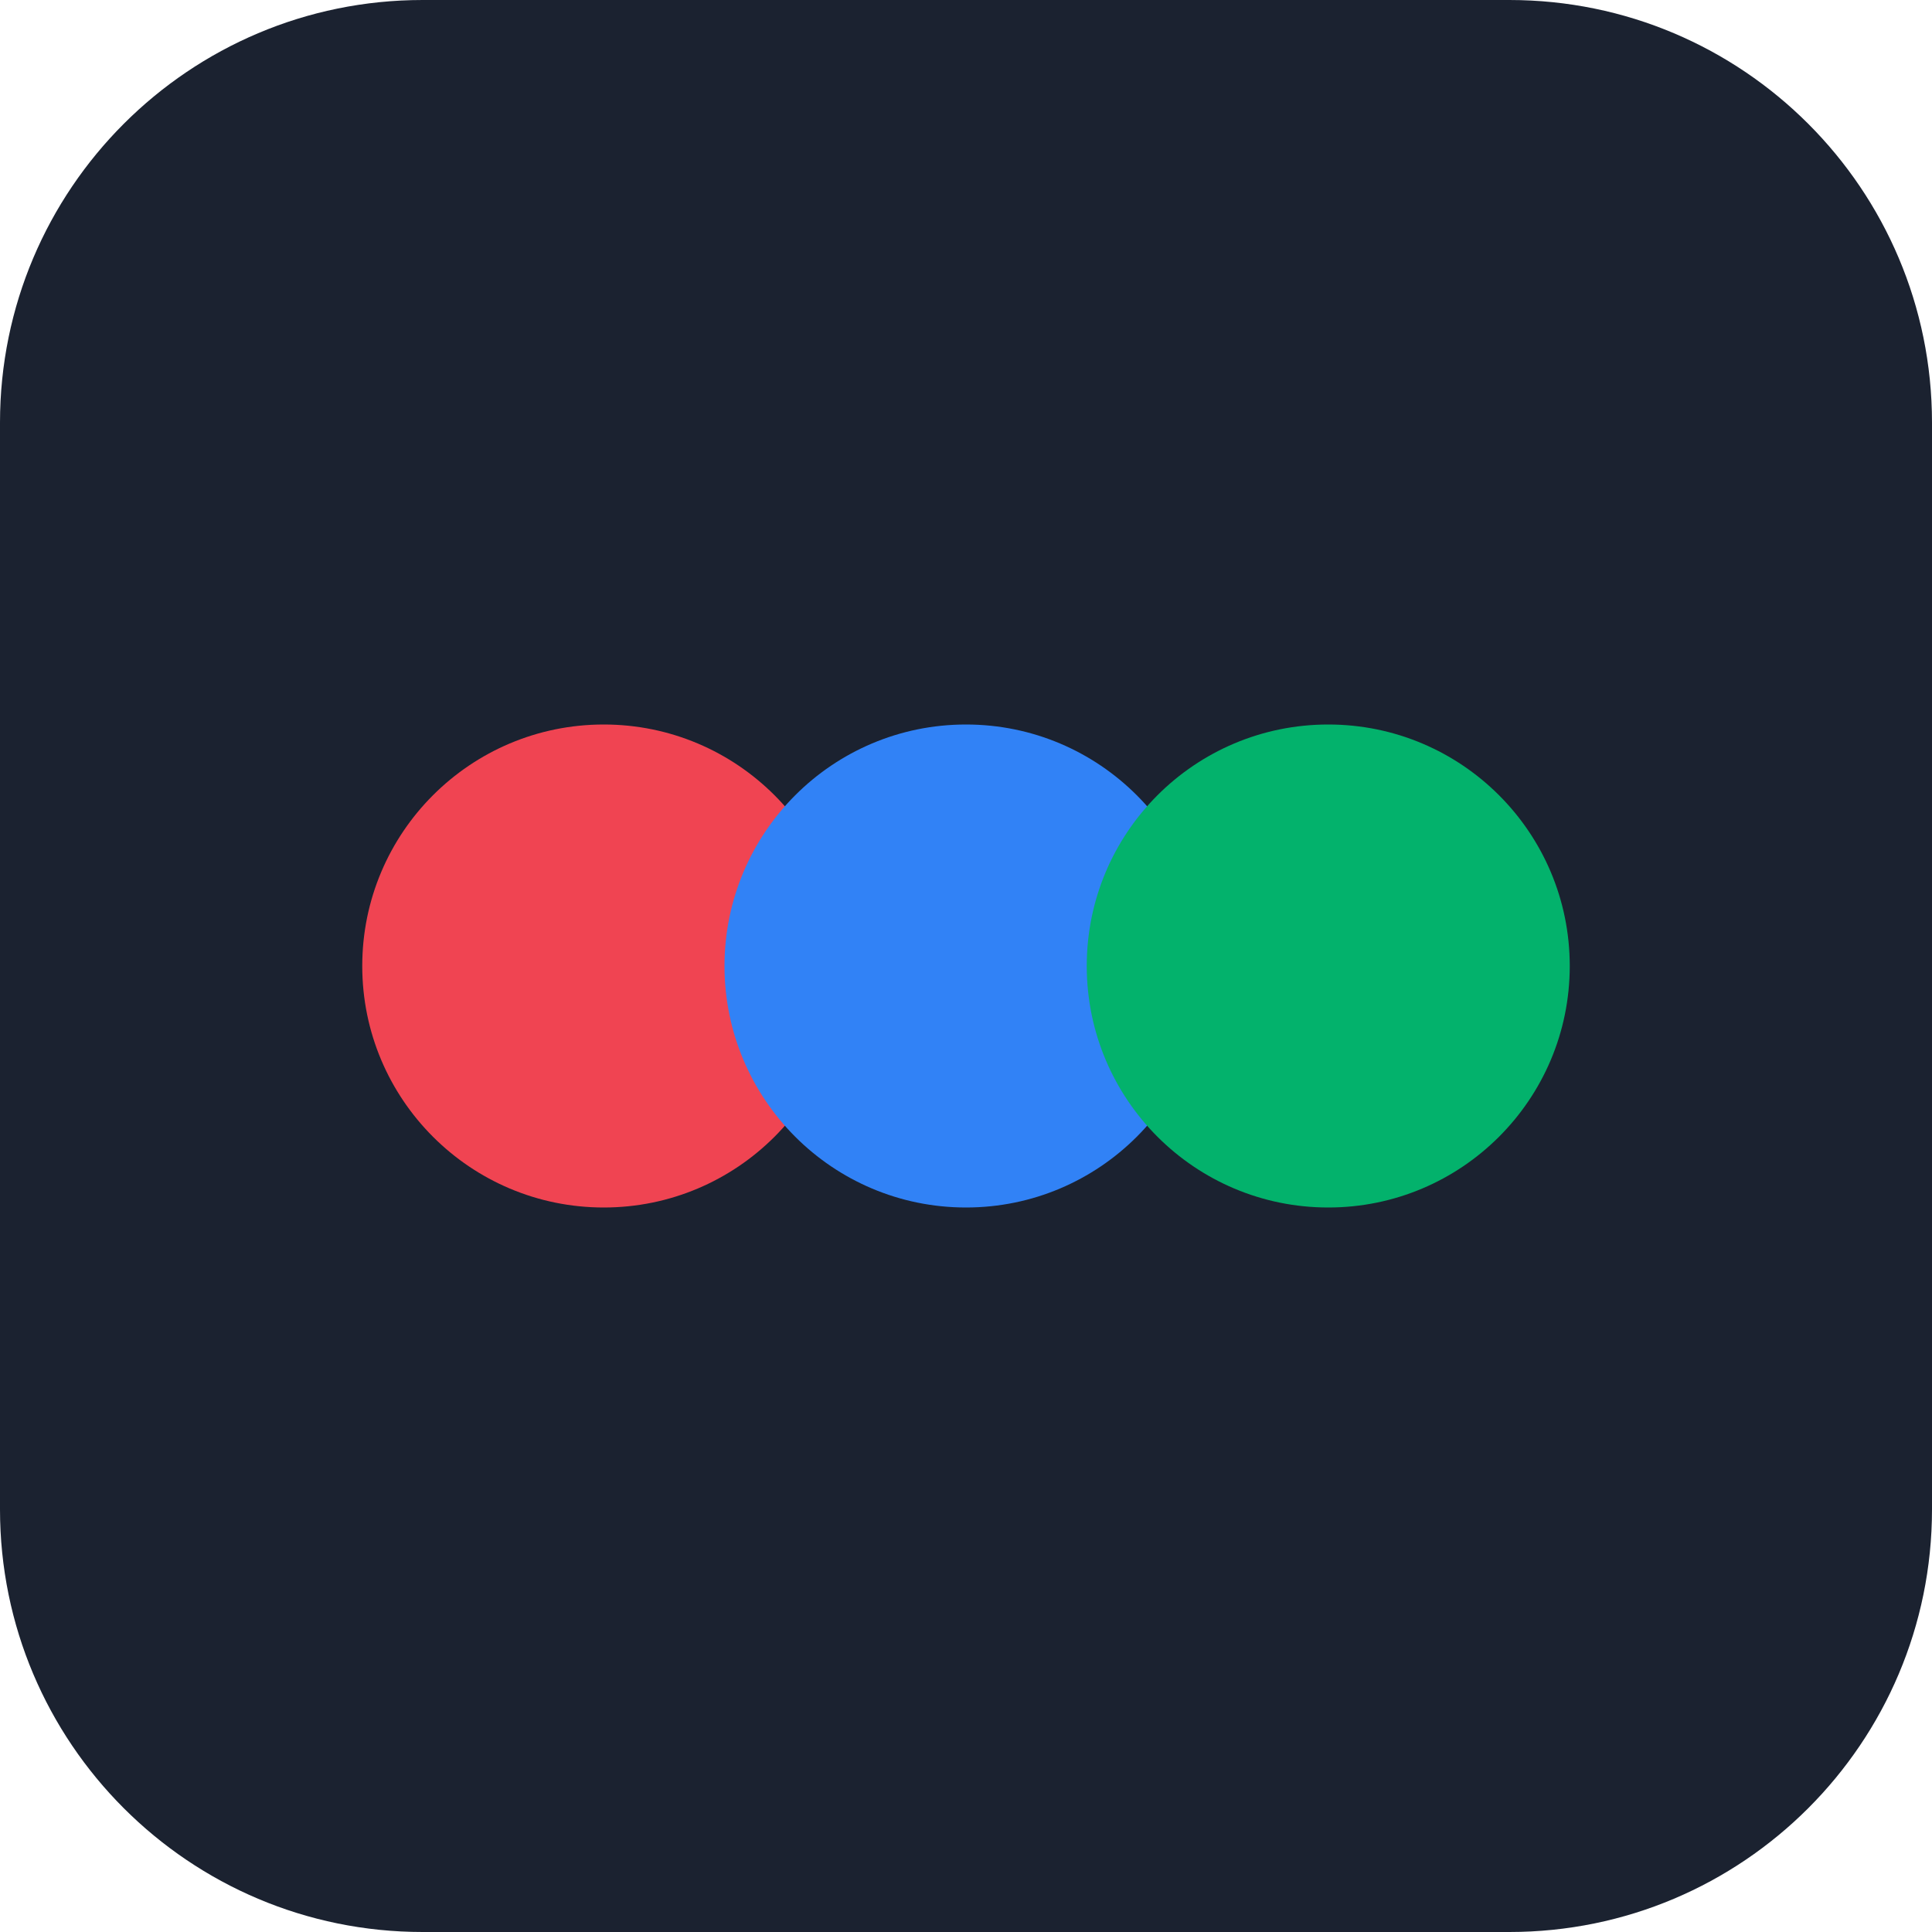
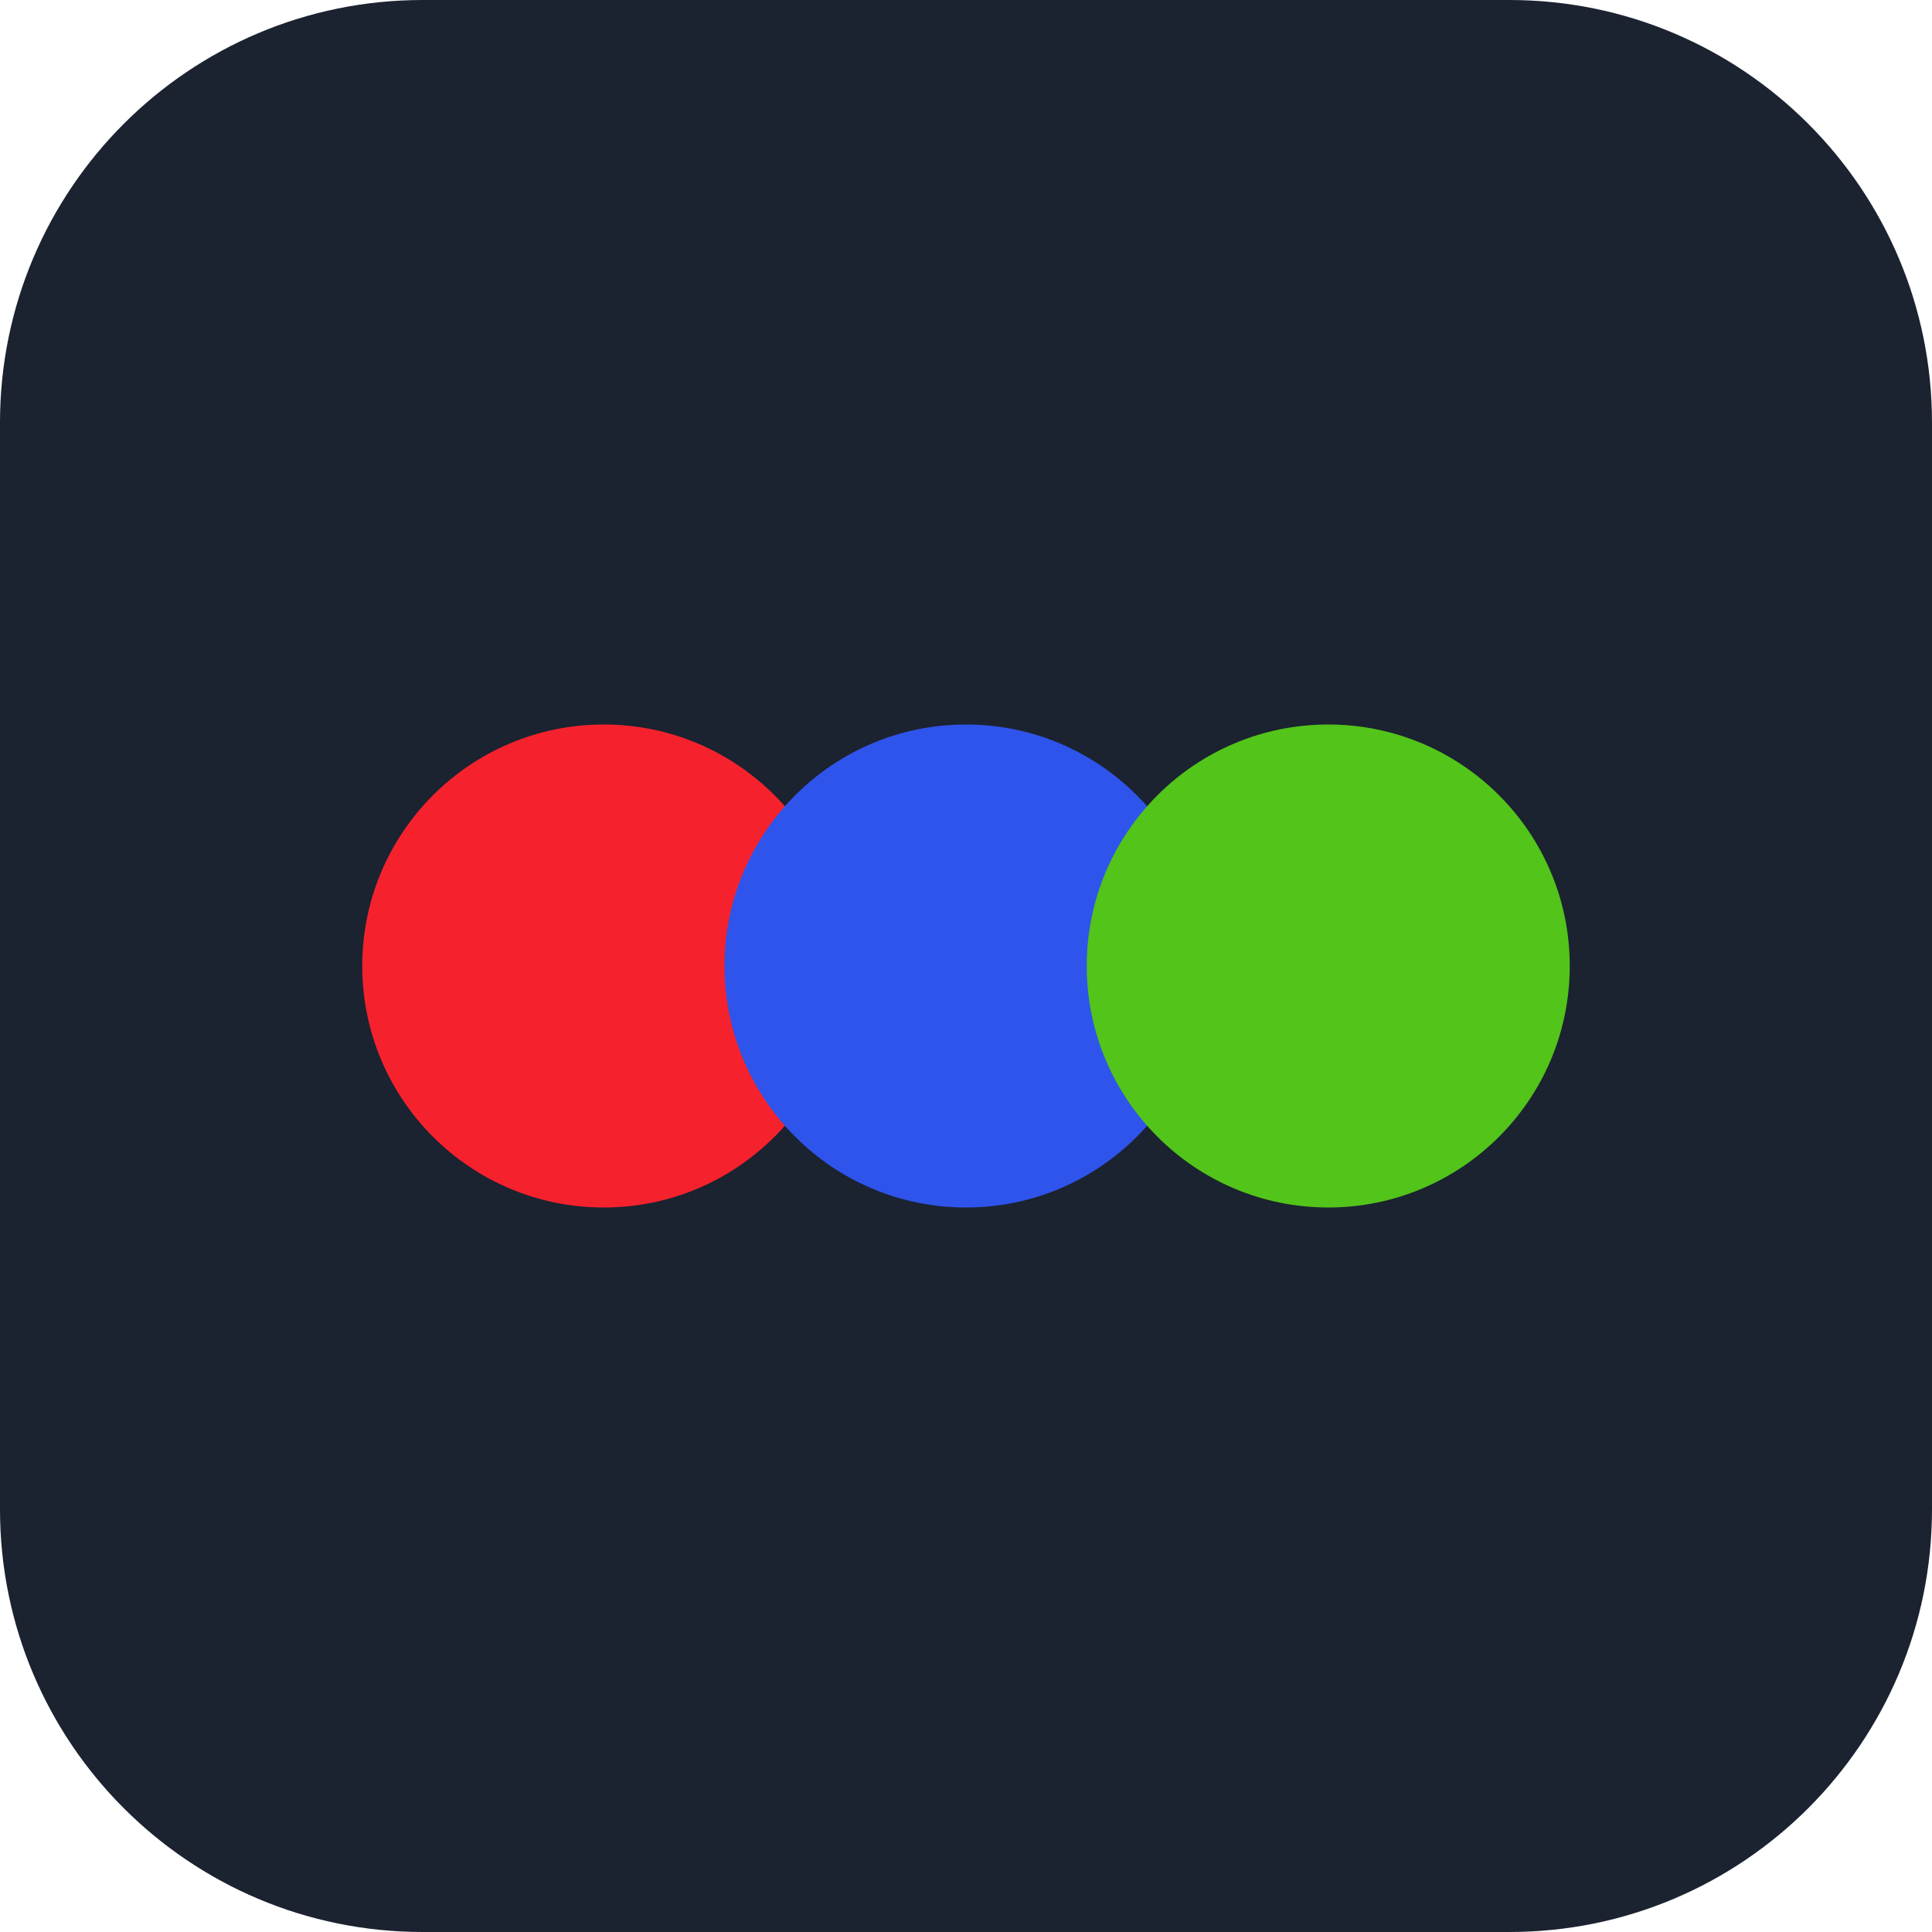
<svg xmlns="http://www.w3.org/2000/svg" viewBox="0 0 32 32">
  <rect width="32" height="32" rx="7" fill="#1B2230" />
-   <circle cx="10" cy="16" r="4" fill="#F04452" />
-   <circle cx="16" cy="16" r="4" fill="#3182F6" />
-   <circle cx="22" cy="16" r="4" fill="#03B26C" />
+   <circle cx="10" cy="16" r="4" fill="#F5222D" />
+   <circle cx="16" cy="16" r="4" fill="#2F54EB" />
+   <circle cx="22" cy="16" r="4" fill="#52C41A" />
</svg>
